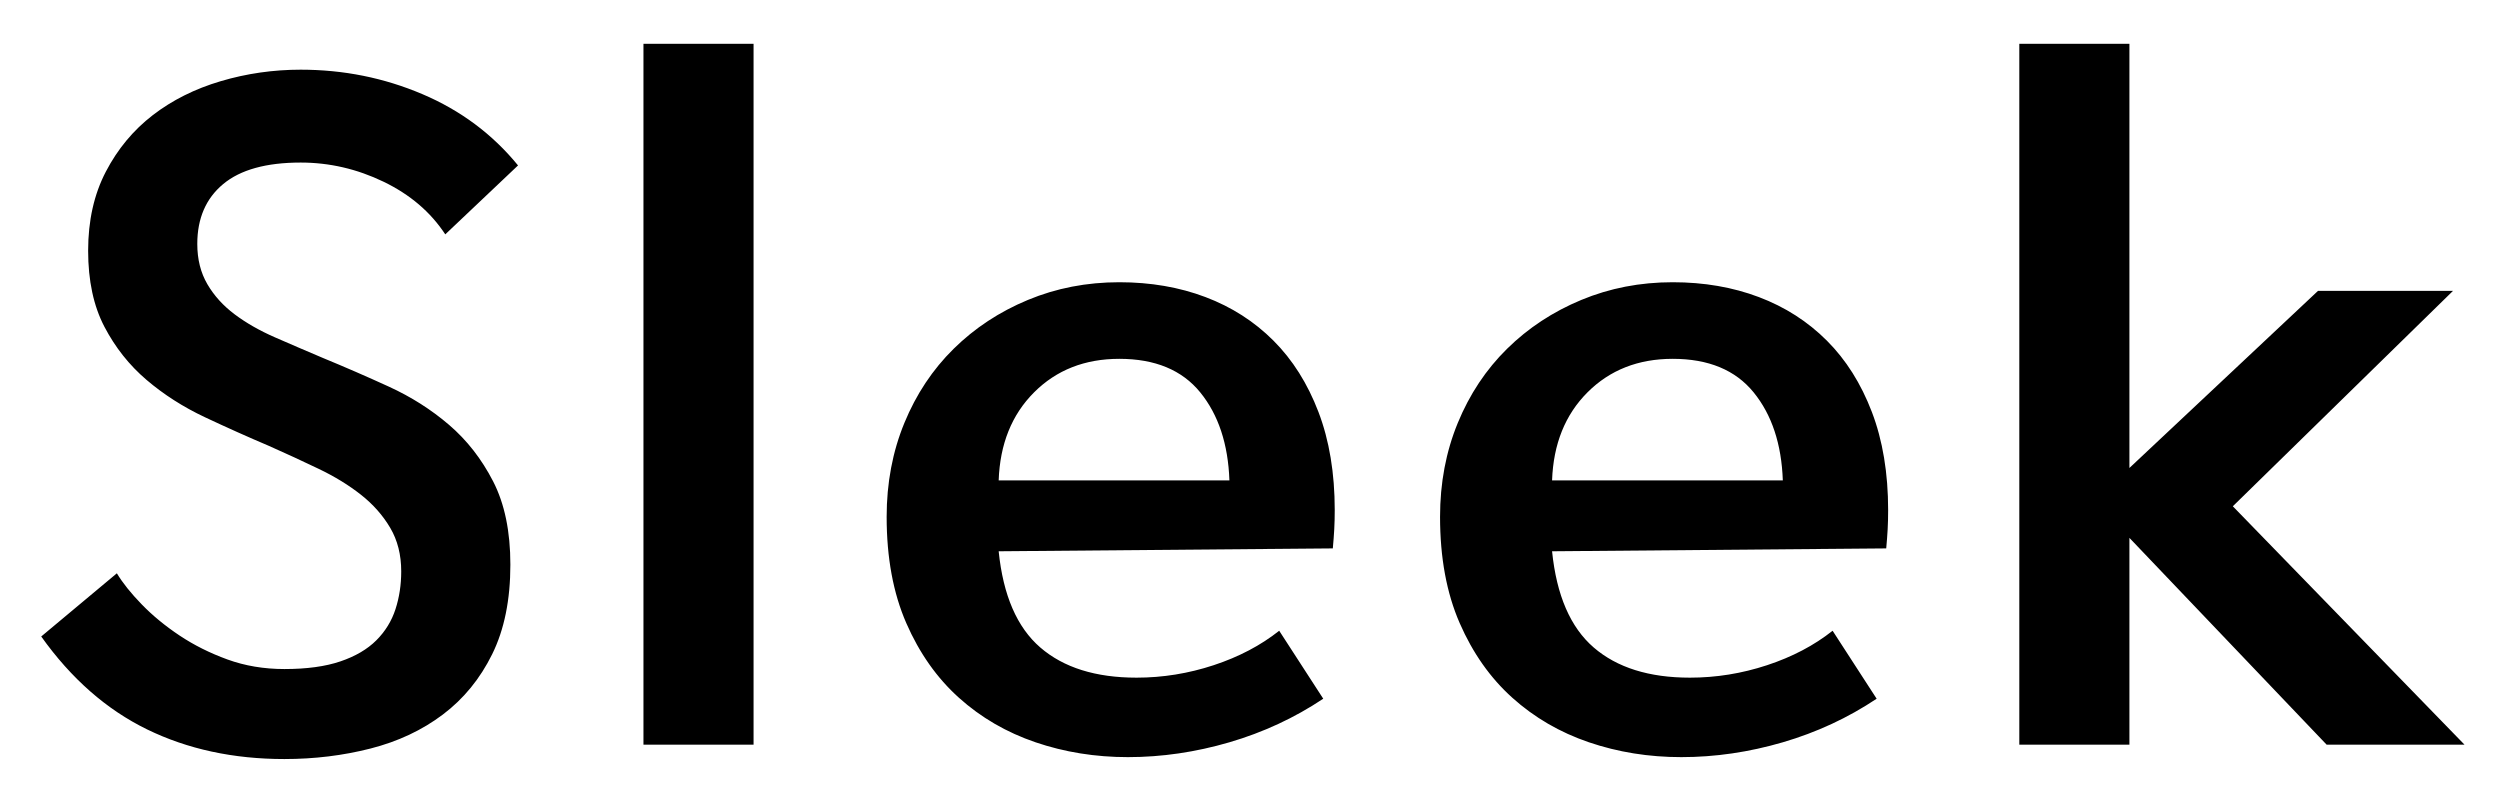
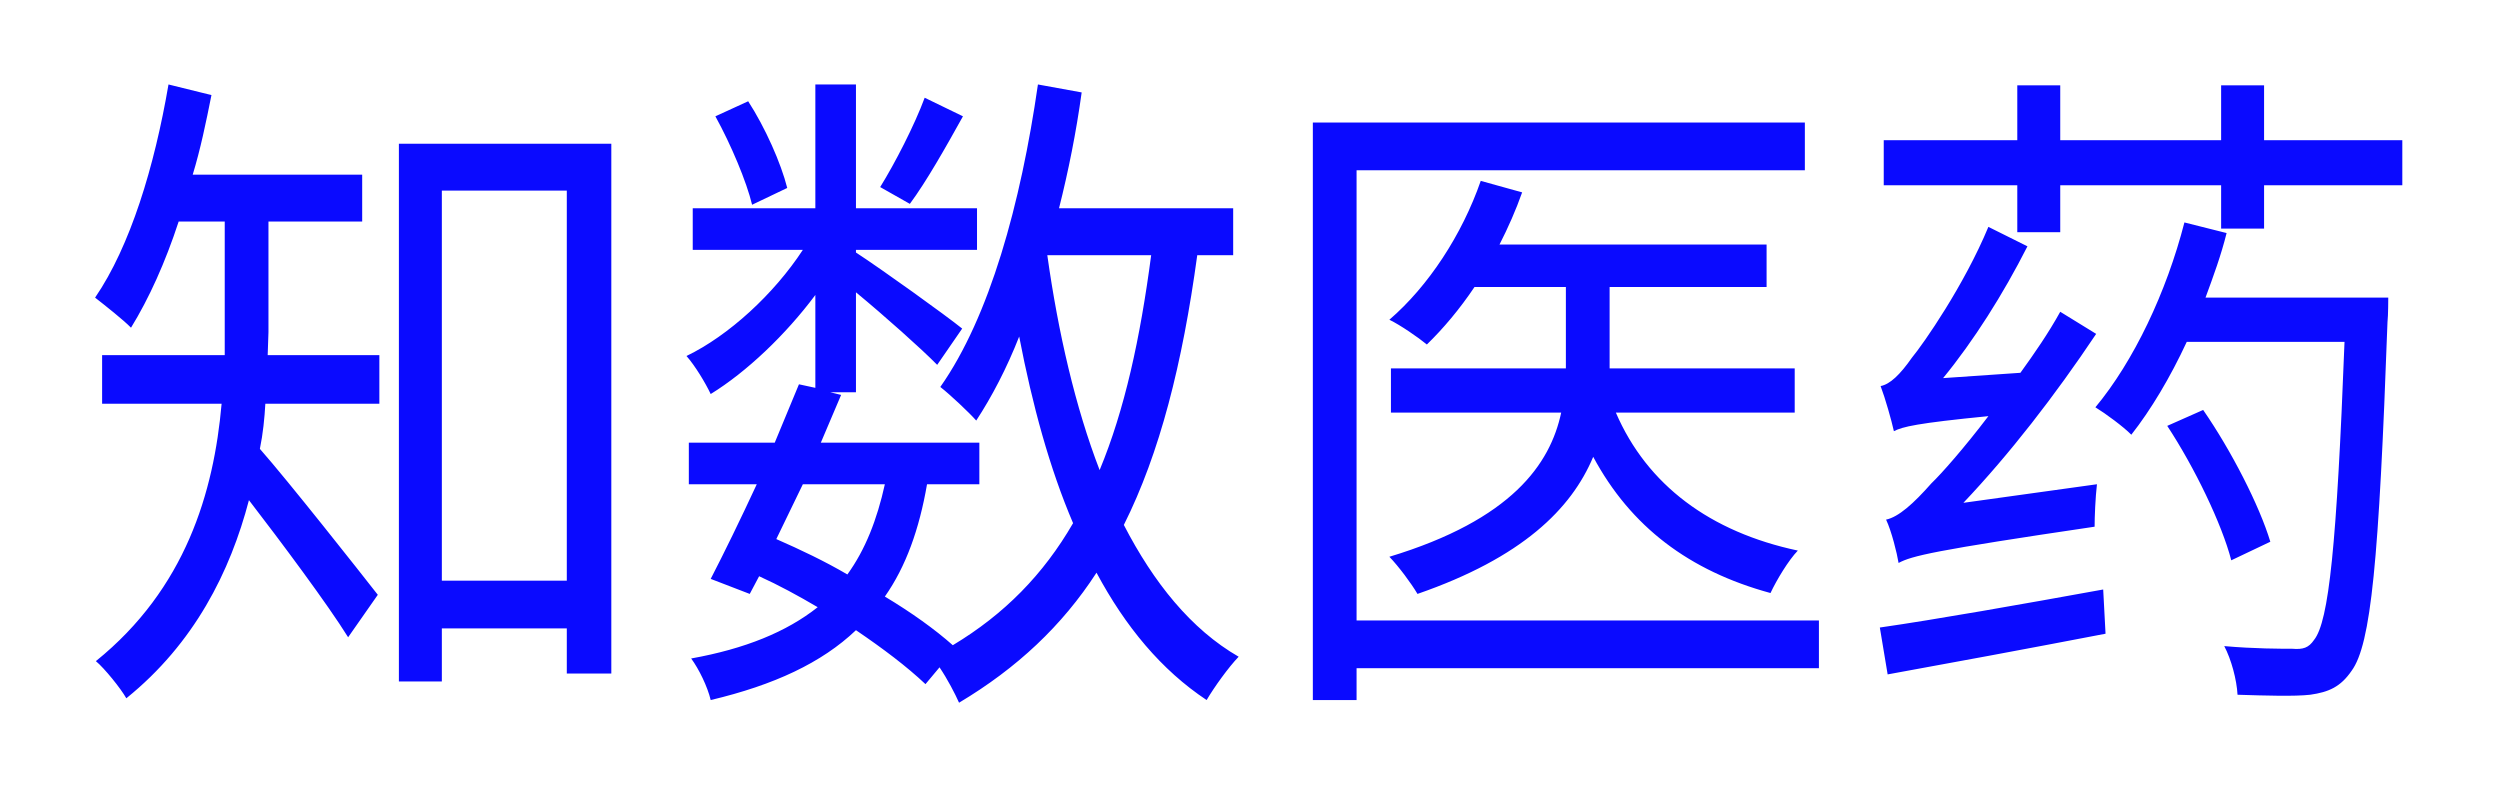
- <svg xmlns="http://www.w3.org/2000/svg" class="logo" viewBox="0 0 47 15" version="1.1">
-   <g id="logo" transform="translate(-113, -89)">
-     <path d="M114.657,93.712 C114.657,93.148 114.768,92.653 114.99,92.227 C115.212,91.801 115.506,91.447 115.872,91.165 C116.238,90.883 116.664,90.67 117.15,90.526 C117.636,90.382 118.137,90.31 118.653,90.31 C119.457,90.31 120.219,90.463 120.939,90.769 C121.659,91.075 122.259,91.522 122.739,92.11 L121.371,93.406 C121.095,92.986 120.708,92.656 120.21,92.416 C119.712,92.176 119.193,92.056 118.653,92.056 C118.005,92.056 117.519,92.191 117.195,92.461 C116.871,92.731 116.709,93.106 116.709,93.586 C116.709,93.874 116.772,94.126 116.898,94.342 C117.024,94.558 117.195,94.747 117.411,94.909 C117.627,95.071 117.879,95.215 118.167,95.341 C118.455,95.467 118.755,95.596 119.067,95.728 C119.475,95.896 119.889,96.076 120.309,96.268 C120.729,96.46 121.107,96.7 121.443,96.988 C121.779,97.276 122.055,97.63 122.271,98.05 C122.487,98.47 122.595,98.992 122.595,99.616 C122.595,100.276 122.481,100.837 122.253,101.299 C122.025,101.761 121.716,102.139 121.326,102.433 C120.936,102.727 120.483,102.94 119.967,103.072 C119.451,103.204 118.911,103.27 118.347,103.27 C117.387,103.27 116.526,103.084 115.764,102.712 C115.002,102.34 114.339,101.758 113.775,100.966 L115.197,99.778 C115.305,99.958 115.461,100.153 115.665,100.363 C115.869,100.573 116.106,100.768 116.376,100.948 C116.646,101.128 116.946,101.278 117.276,101.398 C117.606,101.518 117.963,101.578 118.347,101.578 C118.767,101.578 119.118,101.53 119.4,101.434 C119.682,101.338 119.907,101.206 120.075,101.038 C120.243,100.87 120.363,100.675 120.435,100.453 C120.507,100.231 120.543,99.994 120.543,99.742 C120.543,99.43 120.474,99.157 120.336,98.923 C120.198,98.689 120.015,98.482 119.787,98.302 C119.559,98.122 119.295,97.96 118.995,97.816 C118.695,97.672 118.383,97.528 118.059,97.384 C117.663,97.216 117.261,97.036 116.853,96.844 C116.445,96.652 116.079,96.418 115.755,96.142 C115.431,95.866 115.167,95.533 114.963,95.143 C114.759,94.753 114.657,94.276 114.657,93.712 Z M127.167,89.824 L127.167,103 L125.097,103 L125.097,89.824 L127.167,89.824 Z M131.775,99.364 C131.859,100.192 132.12,100.795 132.558,101.173 C132.996,101.551 133.599,101.74 134.367,101.74 C134.859,101.74 135.342,101.662 135.816,101.506 C136.29,101.35 136.701,101.134 137.049,100.858 L137.877,102.136 C137.337,102.496 136.749,102.769 136.113,102.955 C135.477,103.141 134.841,103.234 134.205,103.234 C133.593,103.234 133.014,103.141 132.468,102.955 C131.922,102.769 131.442,102.49 131.028,102.118 C130.614,101.746 130.284,101.278 130.038,100.714 C129.792,100.15 129.669,99.484 129.669,98.716 C129.669,98.08 129.78,97.492 130.002,96.952 C130.224,96.412 130.533,95.947 130.929,95.557 C131.325,95.167 131.79,94.861 132.324,94.639 C132.858,94.417 133.431,94.306 134.043,94.306 C134.631,94.306 135.171,94.399 135.663,94.585 C136.155,94.771 136.581,95.044 136.941,95.404 C137.301,95.764 137.583,96.211 137.787,96.745 C137.991,97.279 138.093,97.894 138.093,98.59 C138.093,98.722 138.09,98.842 138.084,98.95 C138.078,99.058 138.069,99.178 138.057,99.31 L131.775,99.364 Z M134.043,95.746 C133.395,95.746 132.861,95.956 132.441,96.376 C132.021,96.796 131.799,97.348 131.775,98.032 L136.113,98.032 C136.089,97.348 135.906,96.796 135.564,96.376 C135.222,95.956 134.715,95.746 134.043,95.746 Z M142.179,99.364 C142.263,100.192 142.524,100.795 142.962,101.173 C143.4,101.551 144.003,101.74 144.771,101.74 C145.263,101.74 145.746,101.662 146.22,101.506 C146.694,101.35 147.105,101.134 147.453,100.858 L148.281,102.136 C147.741,102.496 147.153,102.769 146.517,102.955 C145.881,103.141 145.245,103.234 144.609,103.234 C143.997,103.234 143.418,103.141 142.872,102.955 C142.326,102.769 141.846,102.49 141.432,102.118 C141.018,101.746 140.688,101.278 140.442,100.714 C140.196,100.15 140.073,99.484 140.073,98.716 C140.073,98.08 140.184,97.492 140.406,96.952 C140.628,96.412 140.937,95.947 141.333,95.557 C141.729,95.167 142.194,94.861 142.728,94.639 C143.262,94.417 143.835,94.306 144.447,94.306 C145.035,94.306 145.575,94.399 146.067,94.585 C146.559,94.771 146.985,95.044 147.345,95.404 C147.705,95.764 147.987,96.211 148.191,96.745 C148.395,97.279 148.497,97.894 148.497,98.59 C148.497,98.722 148.494,98.842 148.488,98.95 C148.482,99.058 148.473,99.178 148.461,99.31 L142.179,99.364 Z M144.447,95.746 C143.799,95.746 143.265,95.956 142.845,96.376 C142.425,96.796 142.203,97.348 142.179,98.032 L146.517,98.032 C146.493,97.348 146.31,96.796 145.968,96.376 C145.626,95.956 145.119,95.746 144.447,95.746 Z M153.033,89.824 L153.033,97.798 L156.579,94.468 L159.117,94.468 L154.977,98.518 L159.333,103 L156.741,103 L153.033,99.112 L153.033,103 L150.963,103 L150.963,89.824 L153.033,89.824 Z" id="Sleek" />
-   </g>
+ <svg xmlns="http://www.w3.org/2000/svg" xmlns:xlink="http://www.w3.org/1999/xlink" class="logo" viewBox="0 0 47 15" version="1.1" id="svg3711">
+   <defs id="defs3715">
+     <linearGradient id="linearGradient4536">
+       <stop style="stop-color:#0000ff;stop-opacity:1;" offset="0" id="stop4532" />
+       <stop style="stop-color:#0000ff;stop-opacity:0;" offset="1" id="stop4534" />
+     </linearGradient>
+     <linearGradient xlink:href="#linearGradient4536" id="linearGradient4538" x1="2.202" y1="7.183" x2="48.213" y2="7.183" gradientUnits="userSpaceOnUse" />
+   </defs>
+   <text xml:space="preserve" style="font-style:normal;font-weight:normal;font-size:40px;line-height:1.25;font-family:sans-serif;letter-spacing:0px;word-spacing:0px;fill:#000000;fill-opacity:1;stroke:none" x="4.083" y="4.035" id="text4526">
+     <tspan id="tspan4524" x="4.083" y="40.529" />
+   </text>
+   <text xml:space="preserve" style="font-style:normal;font-weight:normal;font-size:11.814px;line-height:1.25;font-family:sans-serif;letter-spacing:0px;word-spacing:0px;fill:#0000ff;fill-opacity:1;stroke:none;stroke-width:0.295;opacity:0.96;" x="1.51" y="11.429" id="text4530" transform="scale(0.9396827,1.064189)">
+     <tspan id="tspan4528" x="1.51" y="11.429" style="stroke-width:0.295;fill:#0000ff;fill-opacity:1;">知数医药</tspan>
+   </text>
</svg>
